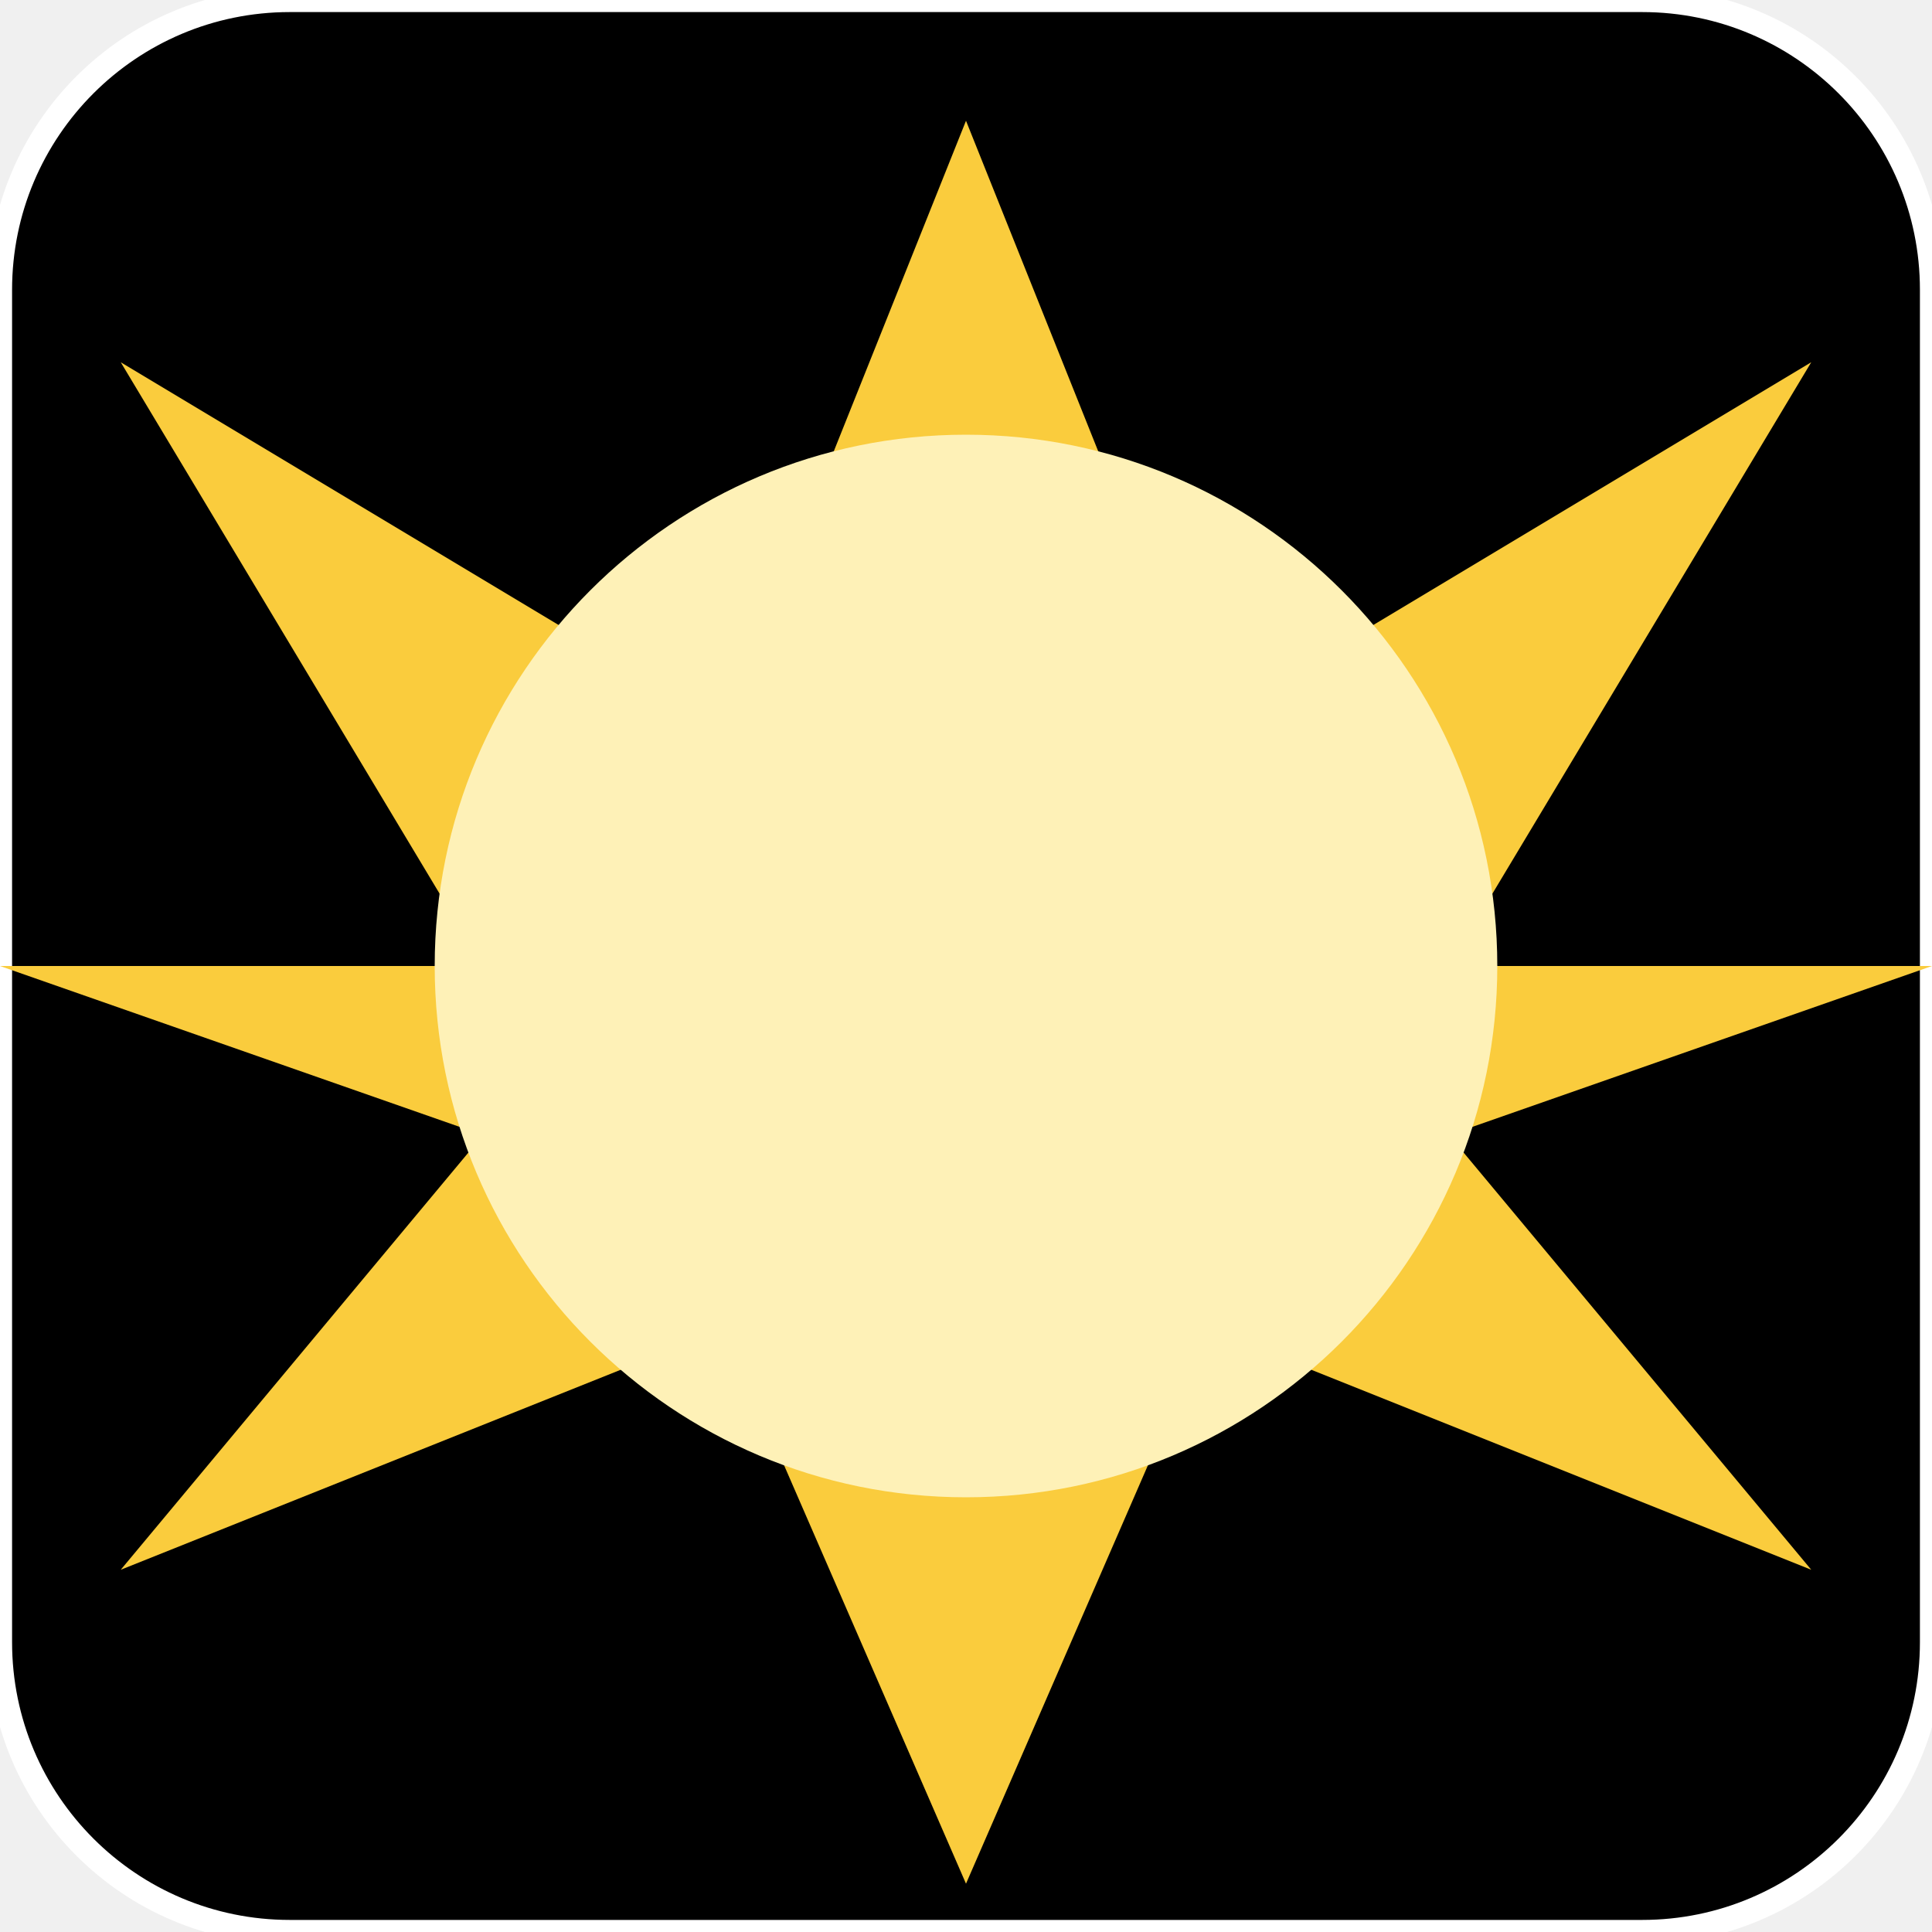
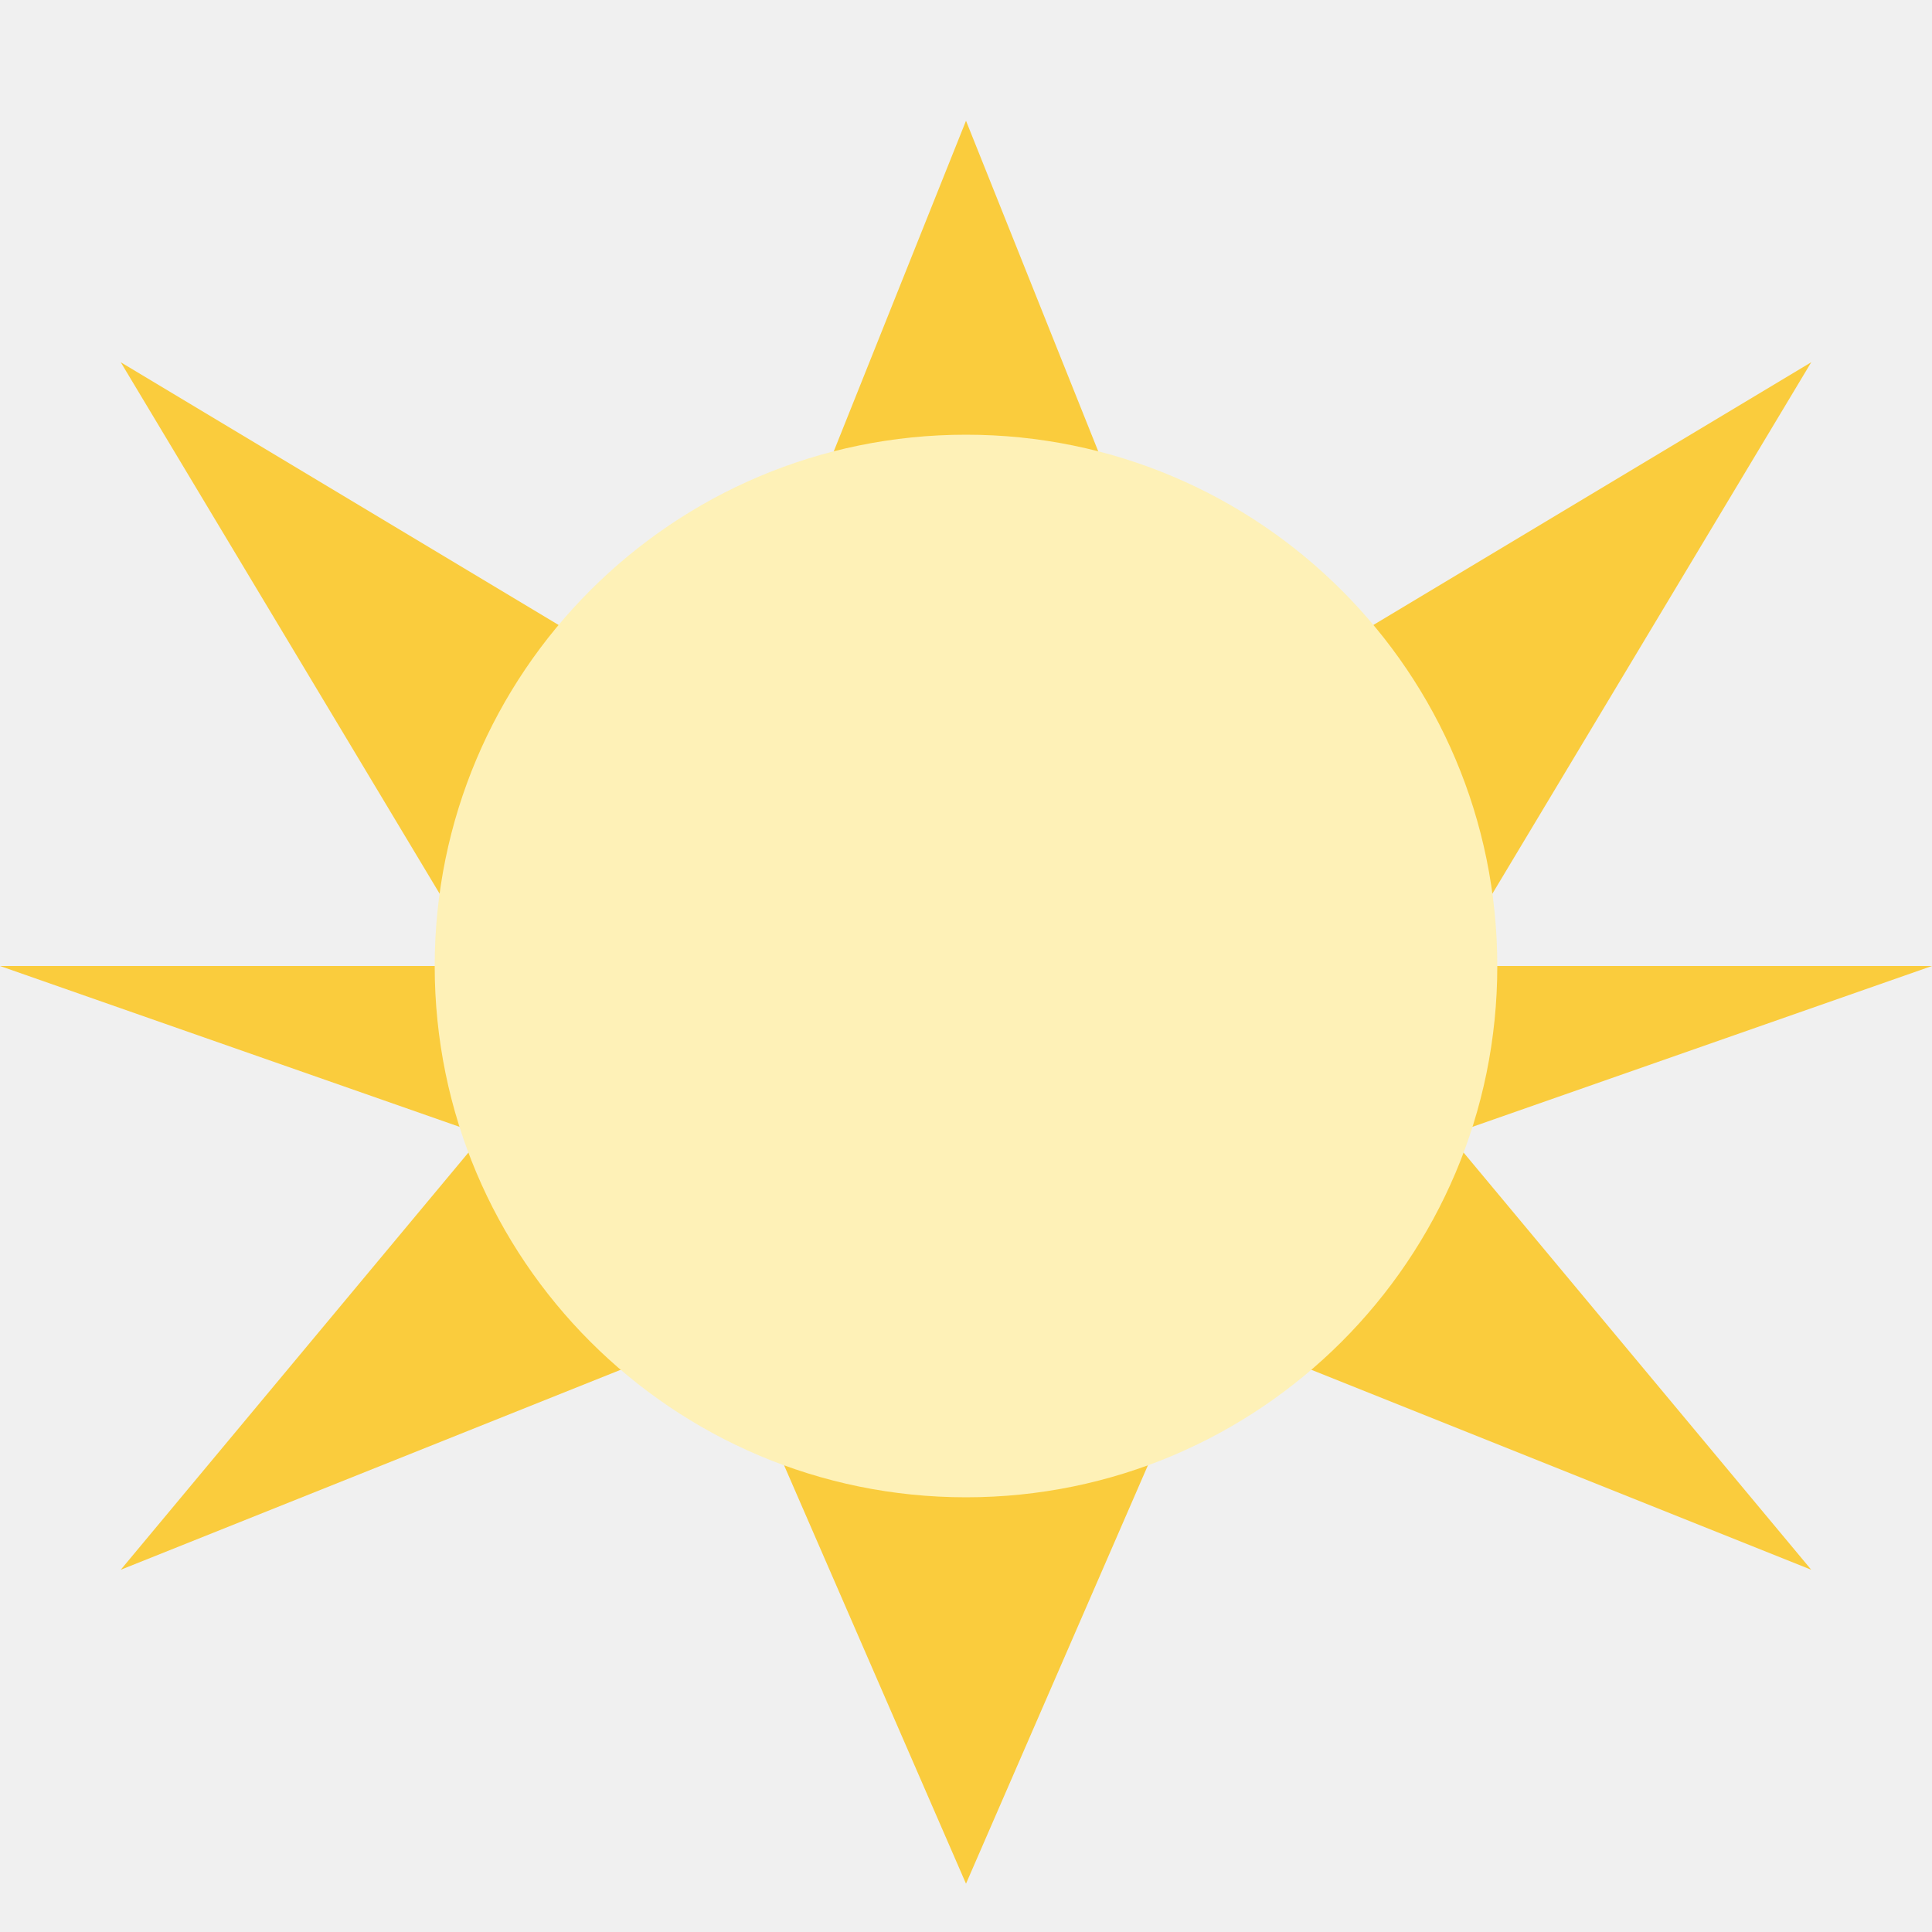
<svg xmlns="http://www.w3.org/2000/svg" width="800" height="800" viewBox="0 0 80 80" fill="none">
-   <rect width="80" height="80" rx="12" fill="black" />
-   <rect width="80" height="80" rx="12" fill="none" stroke="white" stroke-width="1" />
  <path d="M40 5L50 30L75 15L60 40L80 40L60 47L75 65L50 55L40 78L30 55L5 65L20 47L0 40L20 40L5 15L30 30Z" fill="#FACC3D" />
  <circle cx="40" cy="40" r="22" fill="#FEF1B7" />
</svg>
